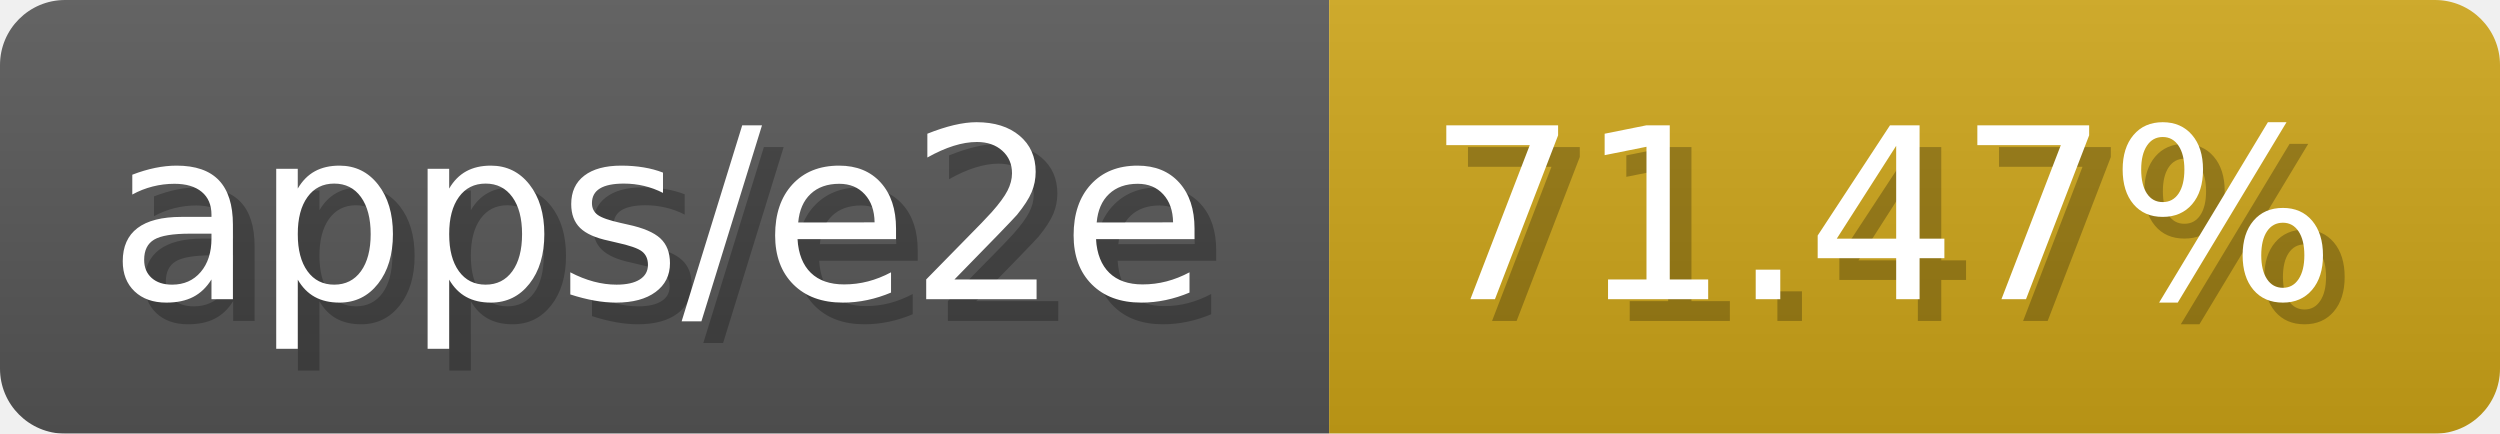
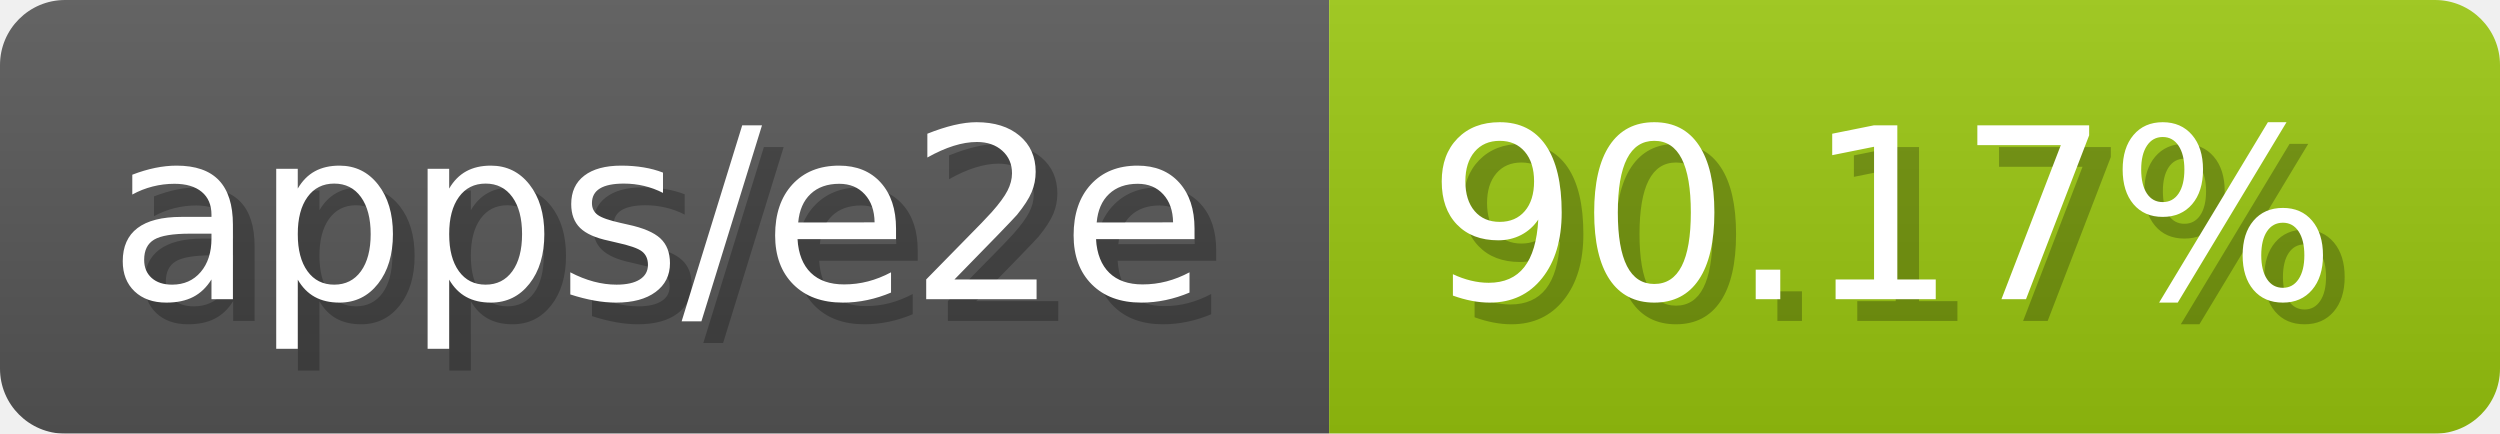
- <svg xmlns="http://www.w3.org/2000/svg" width="115.3" height="20" viewBox="0 0 1153 200" role="img" aria-label="apps/e2e: 71.47%">
-   <linearGradient id="uiELh" x2="0" y2="100%">
+ <svg xmlns="http://www.w3.org/2000/svg" width="115.3" height="20" viewBox="0 0 1153 200" role="img" aria-label="apps/e2e: 90.17%">
+   <linearGradient id="lrlqC" x2="0" y2="100%">
    <stop offset="0" stop-opacity=".1" stop-color="#EEE" />
    <stop offset="1" stop-opacity=".1" />
  </linearGradient>
-   <mask id="iMePa">
+   <mask id="YQdOI">
    <rect width="1153" height="200" rx="30" fill="#FFF" />
  </mask>
-   <g mask="url(#iMePa)">
+   <g mask="url(#YQdOI)">
    <rect width="613" height="200" fill="#555" />
-     <rect width="540" height="200" fill="#cba317" x="613" />
-     <rect width="1153" height="200" fill="url(#uiELh)" />
+     <rect width="540" height="200" fill="#97c40f" x="613" />
+     <rect width="1153" height="200" fill="url(#lrlqC)" />
  </g>
  <g aria-hidden="true" fill="#fff" text-anchor="start" font-family="Verdana,DejaVu Sans,sans-serif" font-size="110">
    <text x="60" y="148" textLength="513" fill="#000" opacity="0.25">apps/e2e</text>
    <text x="50" y="138" textLength="513">apps/e2e</text>
-     <text x="668" y="148" textLength="440" fill="#000" opacity="0.25">71.47%</text>
-     <text x="658" y="138" textLength="440">71.47%</text>
+     <text x="668" y="148" textLength="440" fill="#000" opacity="0.25">90.17%</text>
+     <text x="658" y="138" textLength="440">90.17%</text>
  </g>
</svg>
